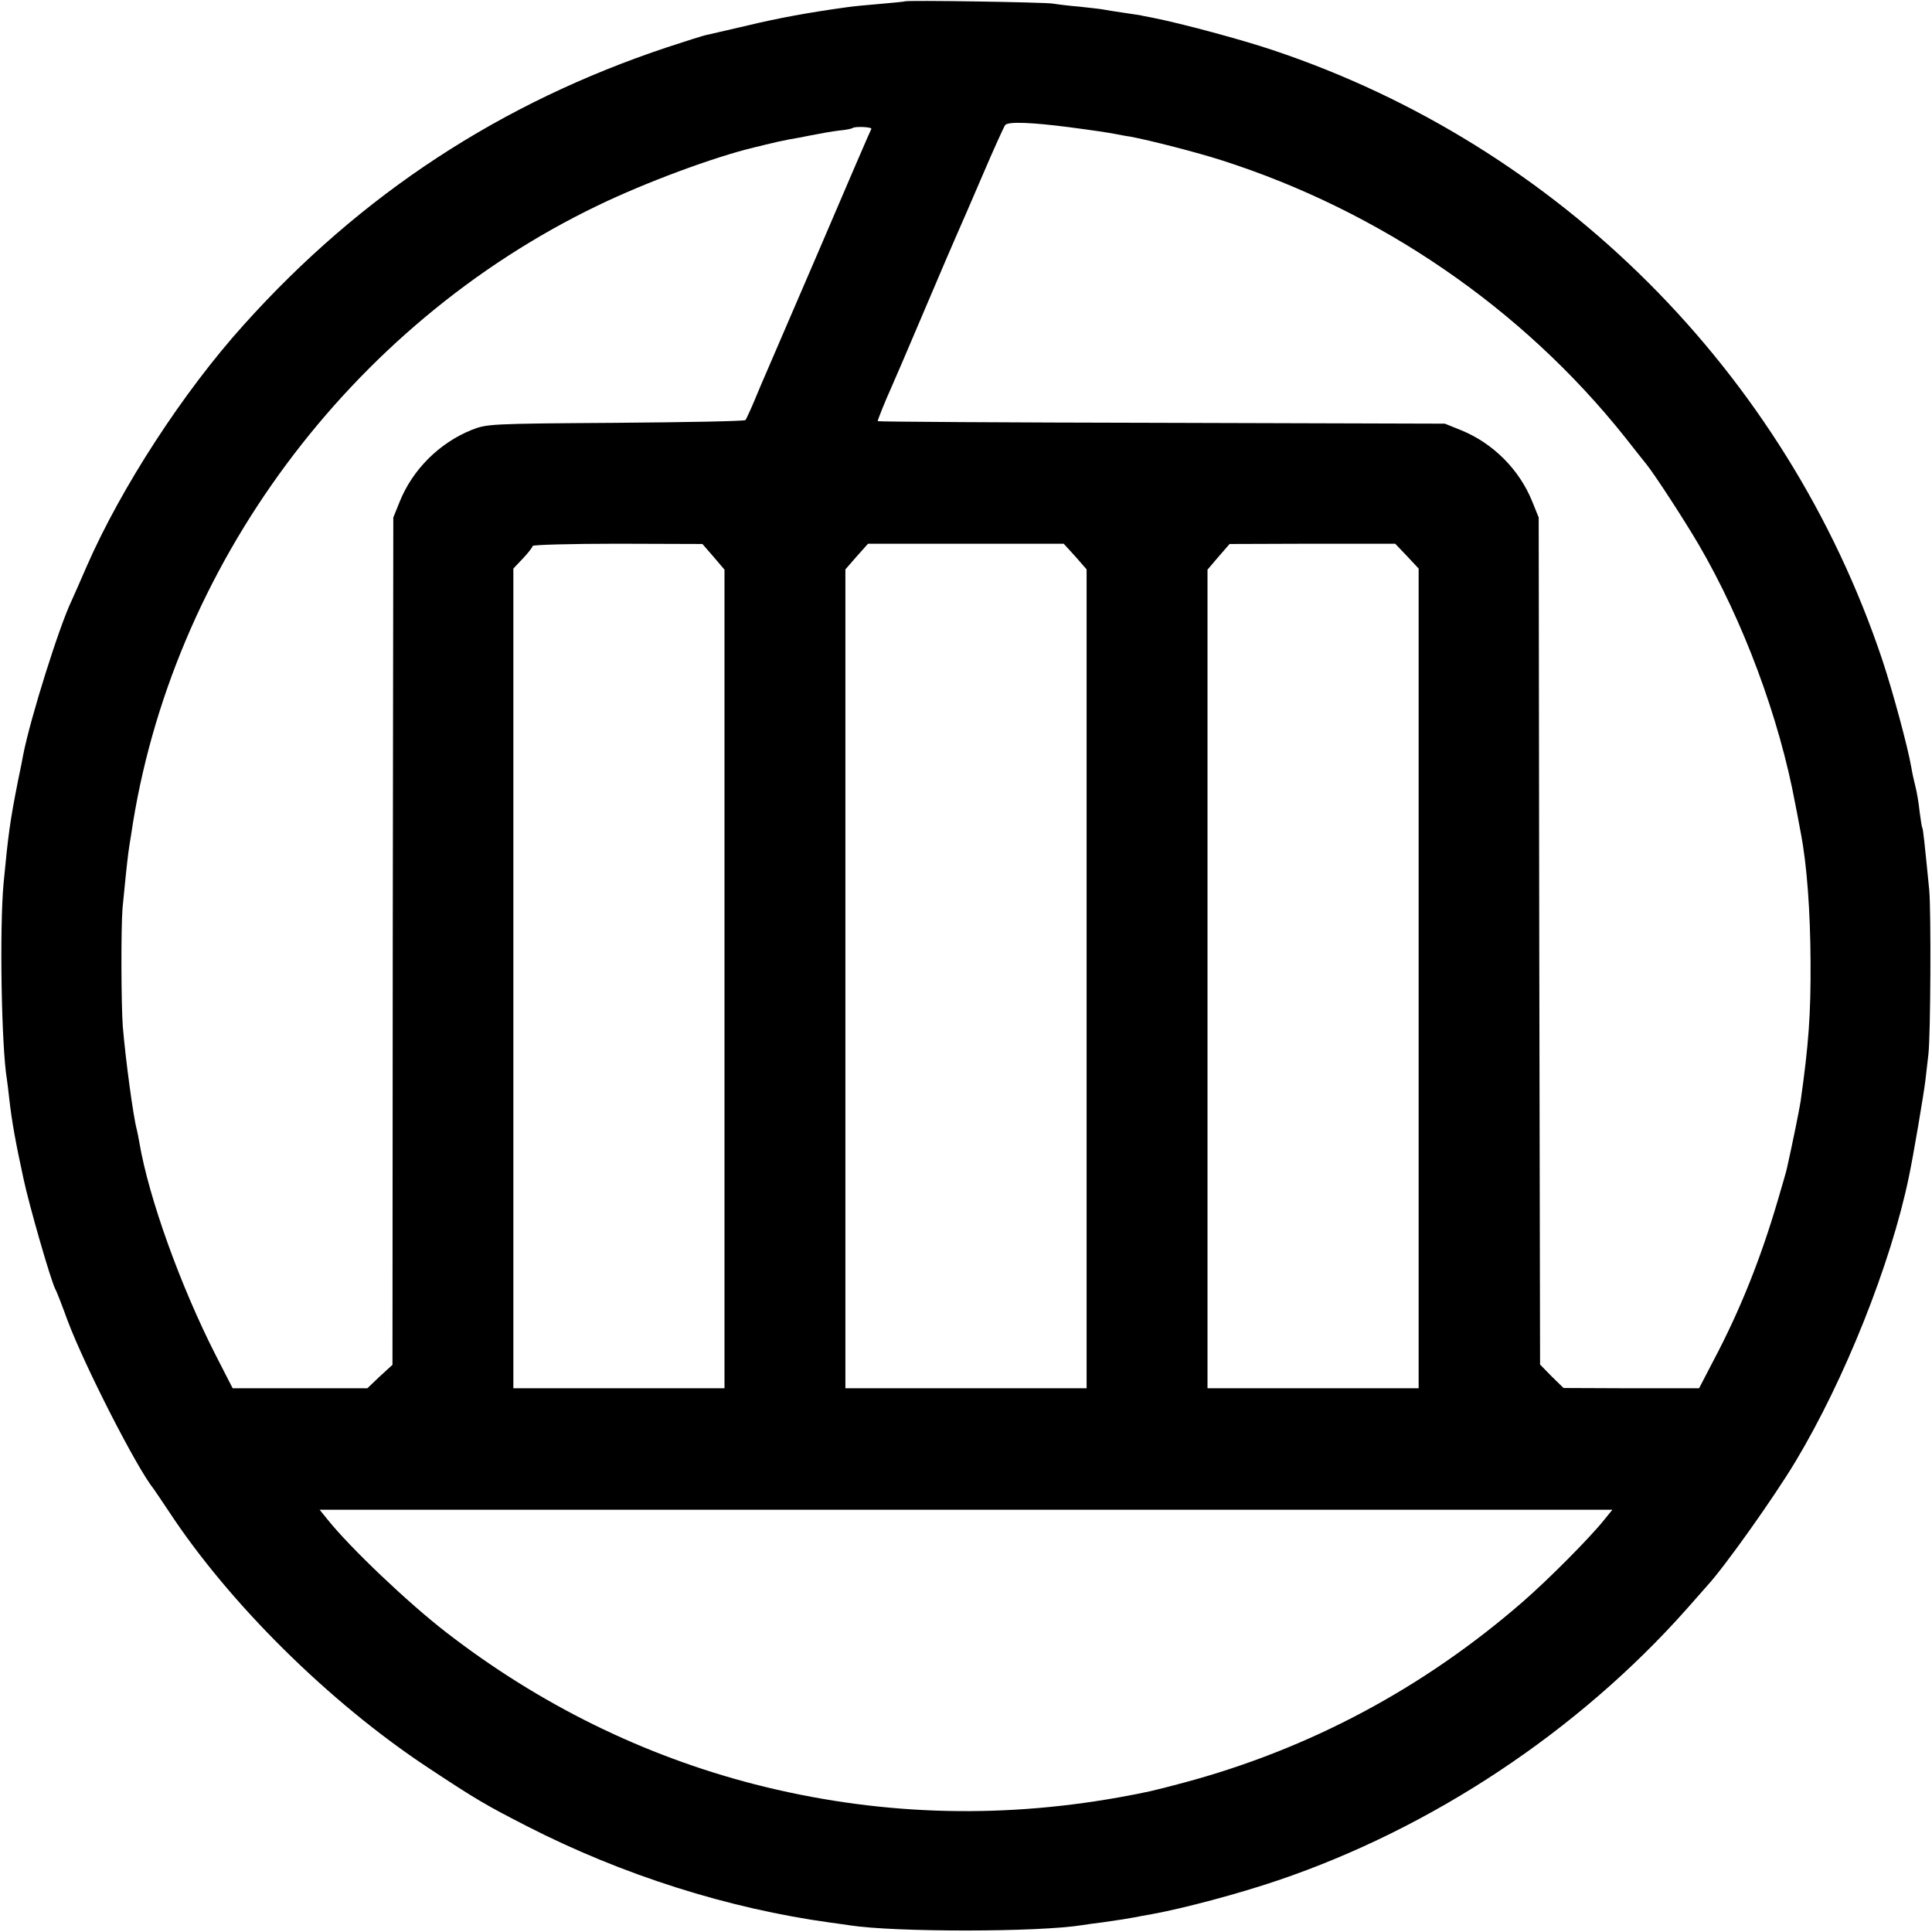
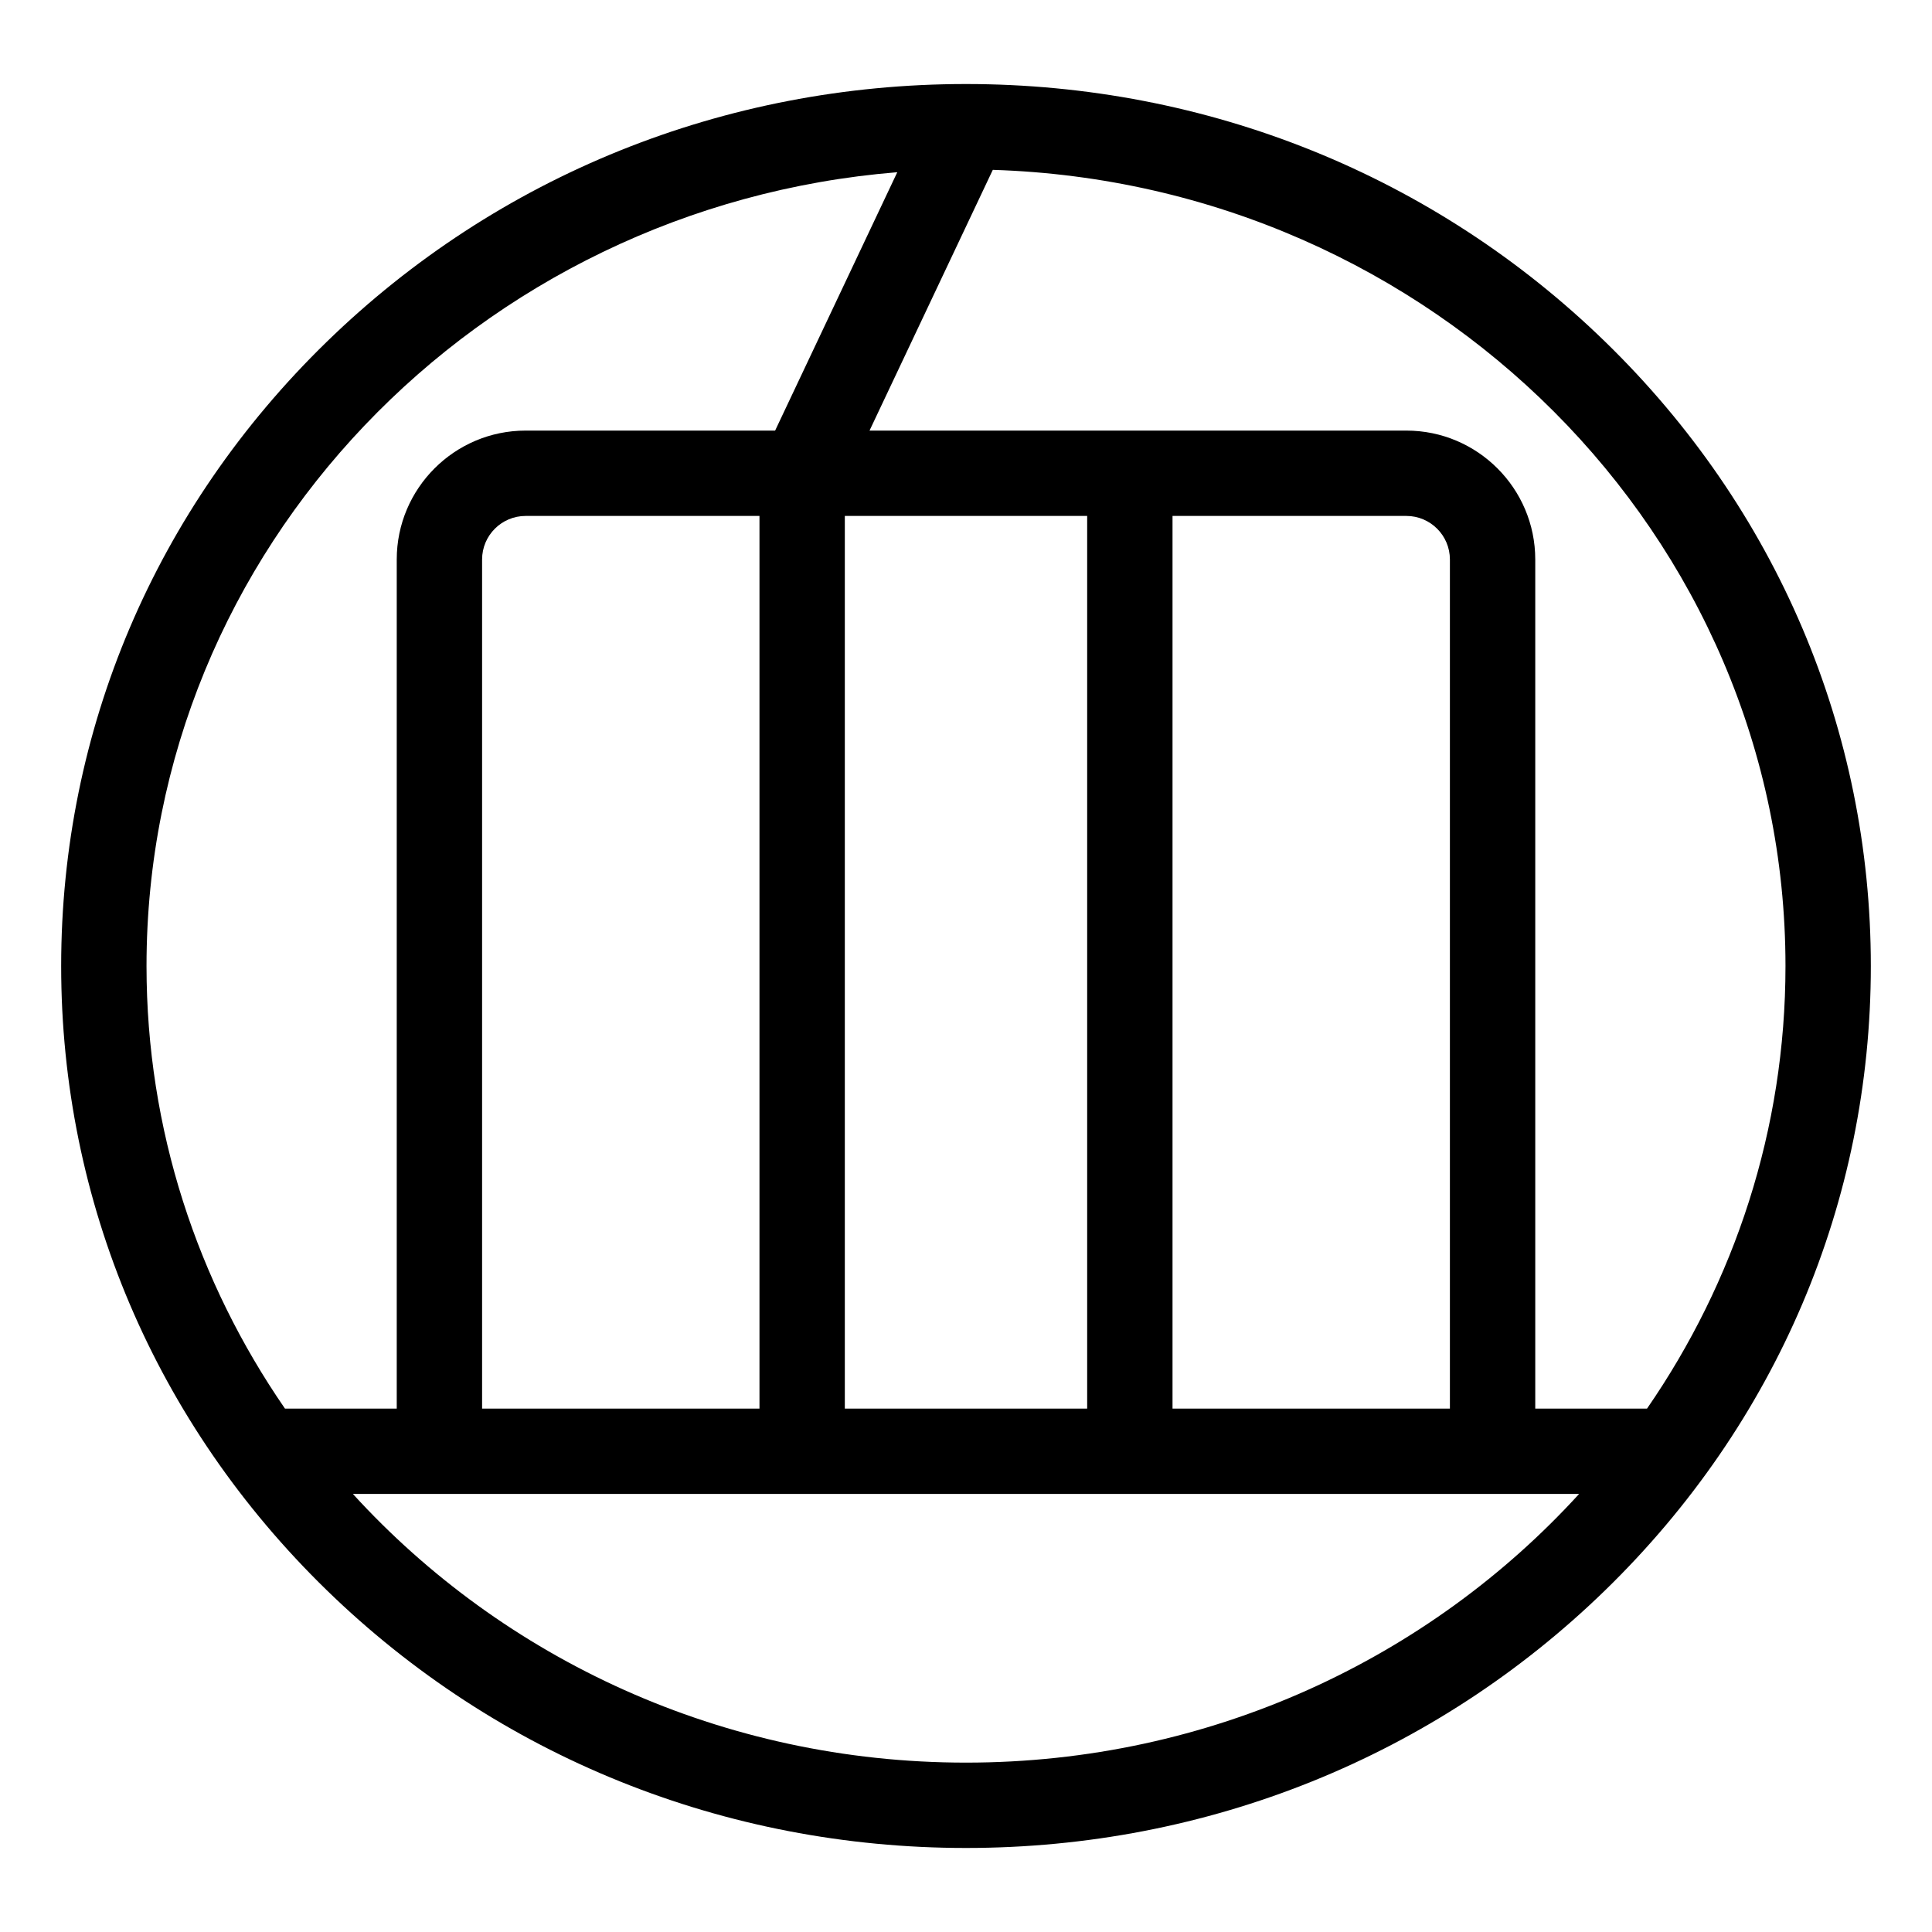
- <svg xmlns="http://www.w3.org/2000/svg" version="1.0" width="700pt" height="700pt" viewBox="0 0 700 700" preserveAspectRatio="xMidYMid meet">
-   <g transform="translate(0,700) scale(0.1,-0.1)" fill="#000000" stroke="none">
-     <path d="M3278 6995 c-1 -1 -41 -5 -88 -9 -47 -4 -101 -9 -120 -12 -139 -19 -252 -40 -360 -66 -69 -16 -135 -31 -147 -34 -13 -2 -78 -23 -145 -45 -604 -201 -1109 -532 -1534 -1005 -221 -245 -445 -591 -569 -874 -25 -58 -50 -114 -55 -125 -45 -93 -150 -427 -176 -560 -2 -11 -10 -54 -19 -95 -29 -147 -35 -192 -52 -370 -15 -162 -8 -591 12 -711 2 -13 6 -46 9 -74 9 -78 22 -152 51 -285 20 -95 98 -366 115 -400 5 -8 25 -60 45 -115 62 -165 251 -535 312 -610 4 -6 29 -42 54 -80 220 -335 582 -693 939 -929 177 -117 208 -135 360 -213 346 -177 729 -298 1099 -349 25 -3 57 -8 71 -10 163 -25 682 -25 842 1 13 2 46 7 73 10 71 10 87 13 115 18 14 3 43 8 65 12 115 21 314 74 455 122 558 189 1087 540 1480 982 36 41 70 79 75 85 62 67 240 317 320 450 179 298 346 717 411 1031 16 75 54 300 60 350 4 33 9 76 11 95 8 71 10 517 3 595 -17 172 -22 220 -25 225 -2 3 -6 30 -10 60 -3 30 -10 71 -15 90 -5 19 -12 51 -15 70 -13 75 -67 275 -106 392 -349 1039 -1171 1861 -2209 2207 -113 38 -333 97 -435 117 -22 4 -42 8 -45 9 -3 0 -30 5 -60 9 -30 4 -64 10 -75 12 -11 2 -49 6 -85 10 -36 3 -78 8 -95 11 -33 5 -531 13 -537 8z m597 -456 c91 -12 138 -19 169 -25 11 -2 35 -7 51 -9 70 -13 242 -57 332 -86 575 -184 1089 -537 1459 -1001 36 -46 72 -91 80 -101 31 -39 134 -197 188 -289 162 -277 293 -629 351 -943 10 -49 18 -97 20 -105 22 -115 34 -281 35 -465 1 -192 -7 -299 -36 -505 -4 -28 -32 -165 -49 -240 -1 -8 -17 -62 -34 -120 -61 -208 -135 -395 -234 -582 l-51 -98 -245 0 -246 1 -43 42 -42 43 -3 1534 -2 1535 -23 57 c-47 117 -143 213 -260 260 l-57 23 -1027 3 c-566 1 -1028 4 -1028 6 0 5 28 75 49 121 10 22 64 148 120 280 56 132 110 258 120 280 10 22 51 117 91 210 40 94 77 175 82 182 11 13 94 10 233 -8z m-718 -6 c-3 -5 -89 -204 -191 -443 -103 -239 -191 -444 -196 -455 -5 -11 -21 -49 -36 -85 -15 -36 -30 -68 -33 -72 -3 -4 -215 -8 -471 -10 -459 -3 -466 -4 -522 -26 -116 -47 -213 -143 -260 -260 l-23 -57 -2 -1535 -1 -1535 -46 -42 -45 -43 -244 0 -244 0 -61 119 c-128 251 -243 571 -277 771 -3 19 -8 42 -10 50 -12 44 -40 250 -50 370 -6 80 -7 355 -1 430 6 65 17 171 21 200 2 14 6 43 10 65 142 970 793 1848 1690 2280 176 85 422 176 568 211 9 2 26 6 37 9 32 8 63 15 90 20 14 2 50 9 80 15 30 6 75 14 100 17 25 2 47 7 49 9 8 7 72 4 68 -3z m-572 -1550 l40 -47 0 -1483 0 -1483 -382 0 -383 0 0 1485 0 1485 35 37 c19 20 35 41 35 45 0 4 138 8 308 8 l307 -1 40 -46z m1311 1 l41 -47 0 -1483 0 -1484 -437 0 -437 0 0 1484 0 1483 41 47 41 46 354 0 355 0 42 -46z m1202 1 l42 -45 0 -1485 0 -1485 -383 0 -382 0 0 1483 0 1483 40 47 40 46 300 1 300 0 43 -45z m714 -3492 c-51 -64 -202 -216 -294 -296 -361 -314 -774 -534 -1229 -656 -117 -31 -130 -34 -234 -53 -447 -80 -886 -64 -1320 47 -404 104 -782 290 -1120 552 -138 107 -345 304 -427 406 l-30 37 2342 0 2342 0 -30 -37z" />
+ <svg xmlns="http://www.w3.org/2000/svg" width="498" height="498" viewBox="0 0 498 498">
+   <g fill="#000000">
+     <g transform="matrix(1,0,0,1,249,43.6598)">
+       <g id="Layer-1">
+         <path d="M0,410.68C-62.82,410.68 -119.311,383.875 -158.038,341.424L158.037,341.424C119.311,383.875 62.82,410.68 0,410.68M-17.712,0.729L-49.202,67.331L-113.513,67.331C-131.831,67.331 -146.734,82.234 -146.734,100.552L-146.734,319.424L-175.546,319.424C-198.074,286.773 -211.234,247.524 -211.234,205.34C-211.234,97.915 -125.929,9.505 -17.712,0.729M53.234,89.331L113.513,89.331C119.7,89.331 124.733,94.365 124.733,100.552L124.733,319.424L53.234,319.424L53.234,89.331ZM-31.235,89.331L31.234,89.331L31.234,319.424L-31.235,319.424L-31.235,89.331ZM-124.734,319.424L-124.734,100.552C-124.734,94.365 -119.7,89.331 -113.513,89.331L-53.235,89.331L-53.235,319.424L-124.734,319.424ZM211.233,205.34C211.233,247.524 198.074,286.773 175.545,319.424L146.733,319.424L146.733,100.552C146.733,82.234 131.831,67.331 113.513,67.331L-24.867,67.331L6.909,0.122C120.197,3.68 211.233,94.364 211.233,205.34M164.815,44.483C120.776,1.611 62.243,-22 0,-22C-62.243,-22 -120.776,1.611 -164.816,44.483C-208.936,87.433 -233.234,144.56 -233.234,205.34C-233.234,266.12 -208.936,323.247 -164.816,366.198C-120.776,409.07 -62.243,432.68 0,432.68C62.243,432.68 120.776,409.07 164.815,366.198C208.936,323.248 233.233,266.12 233.233,205.34C233.233,144.56 208.936,87.432 164.815,44.483" style="fill-rule:nonzero;" />
+       </g>
+     </g>
  </g>
</svg>
